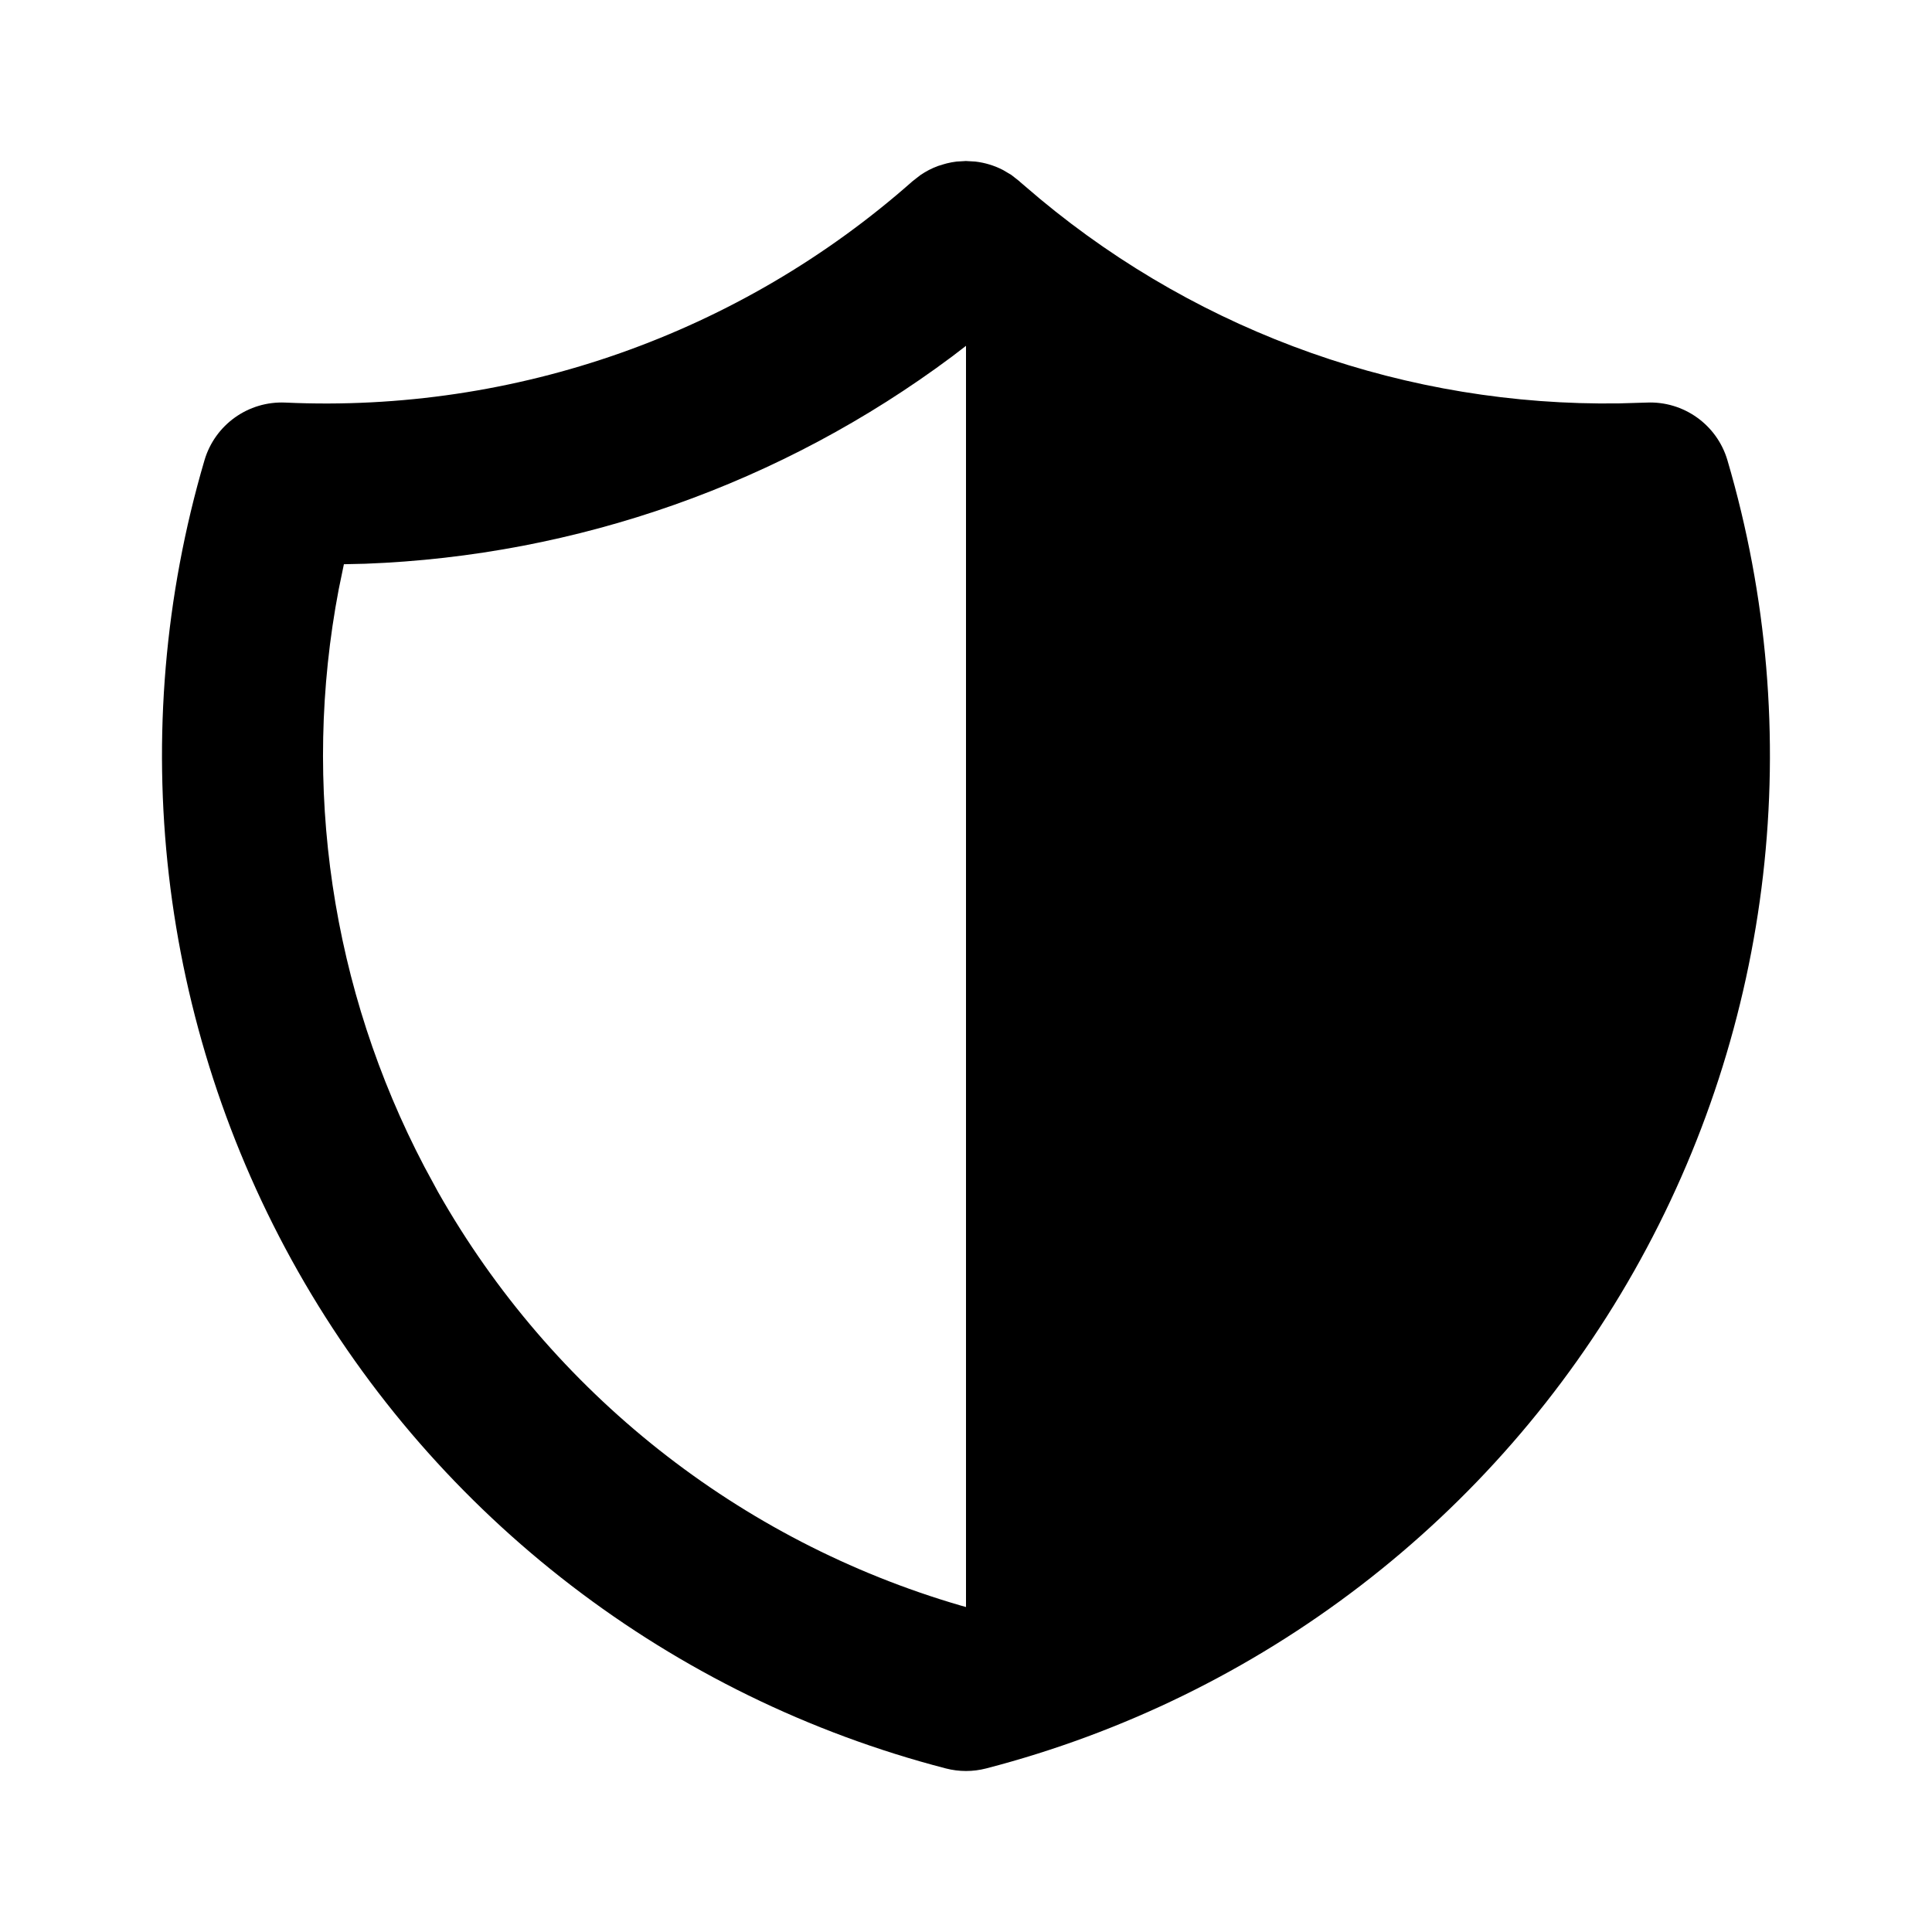
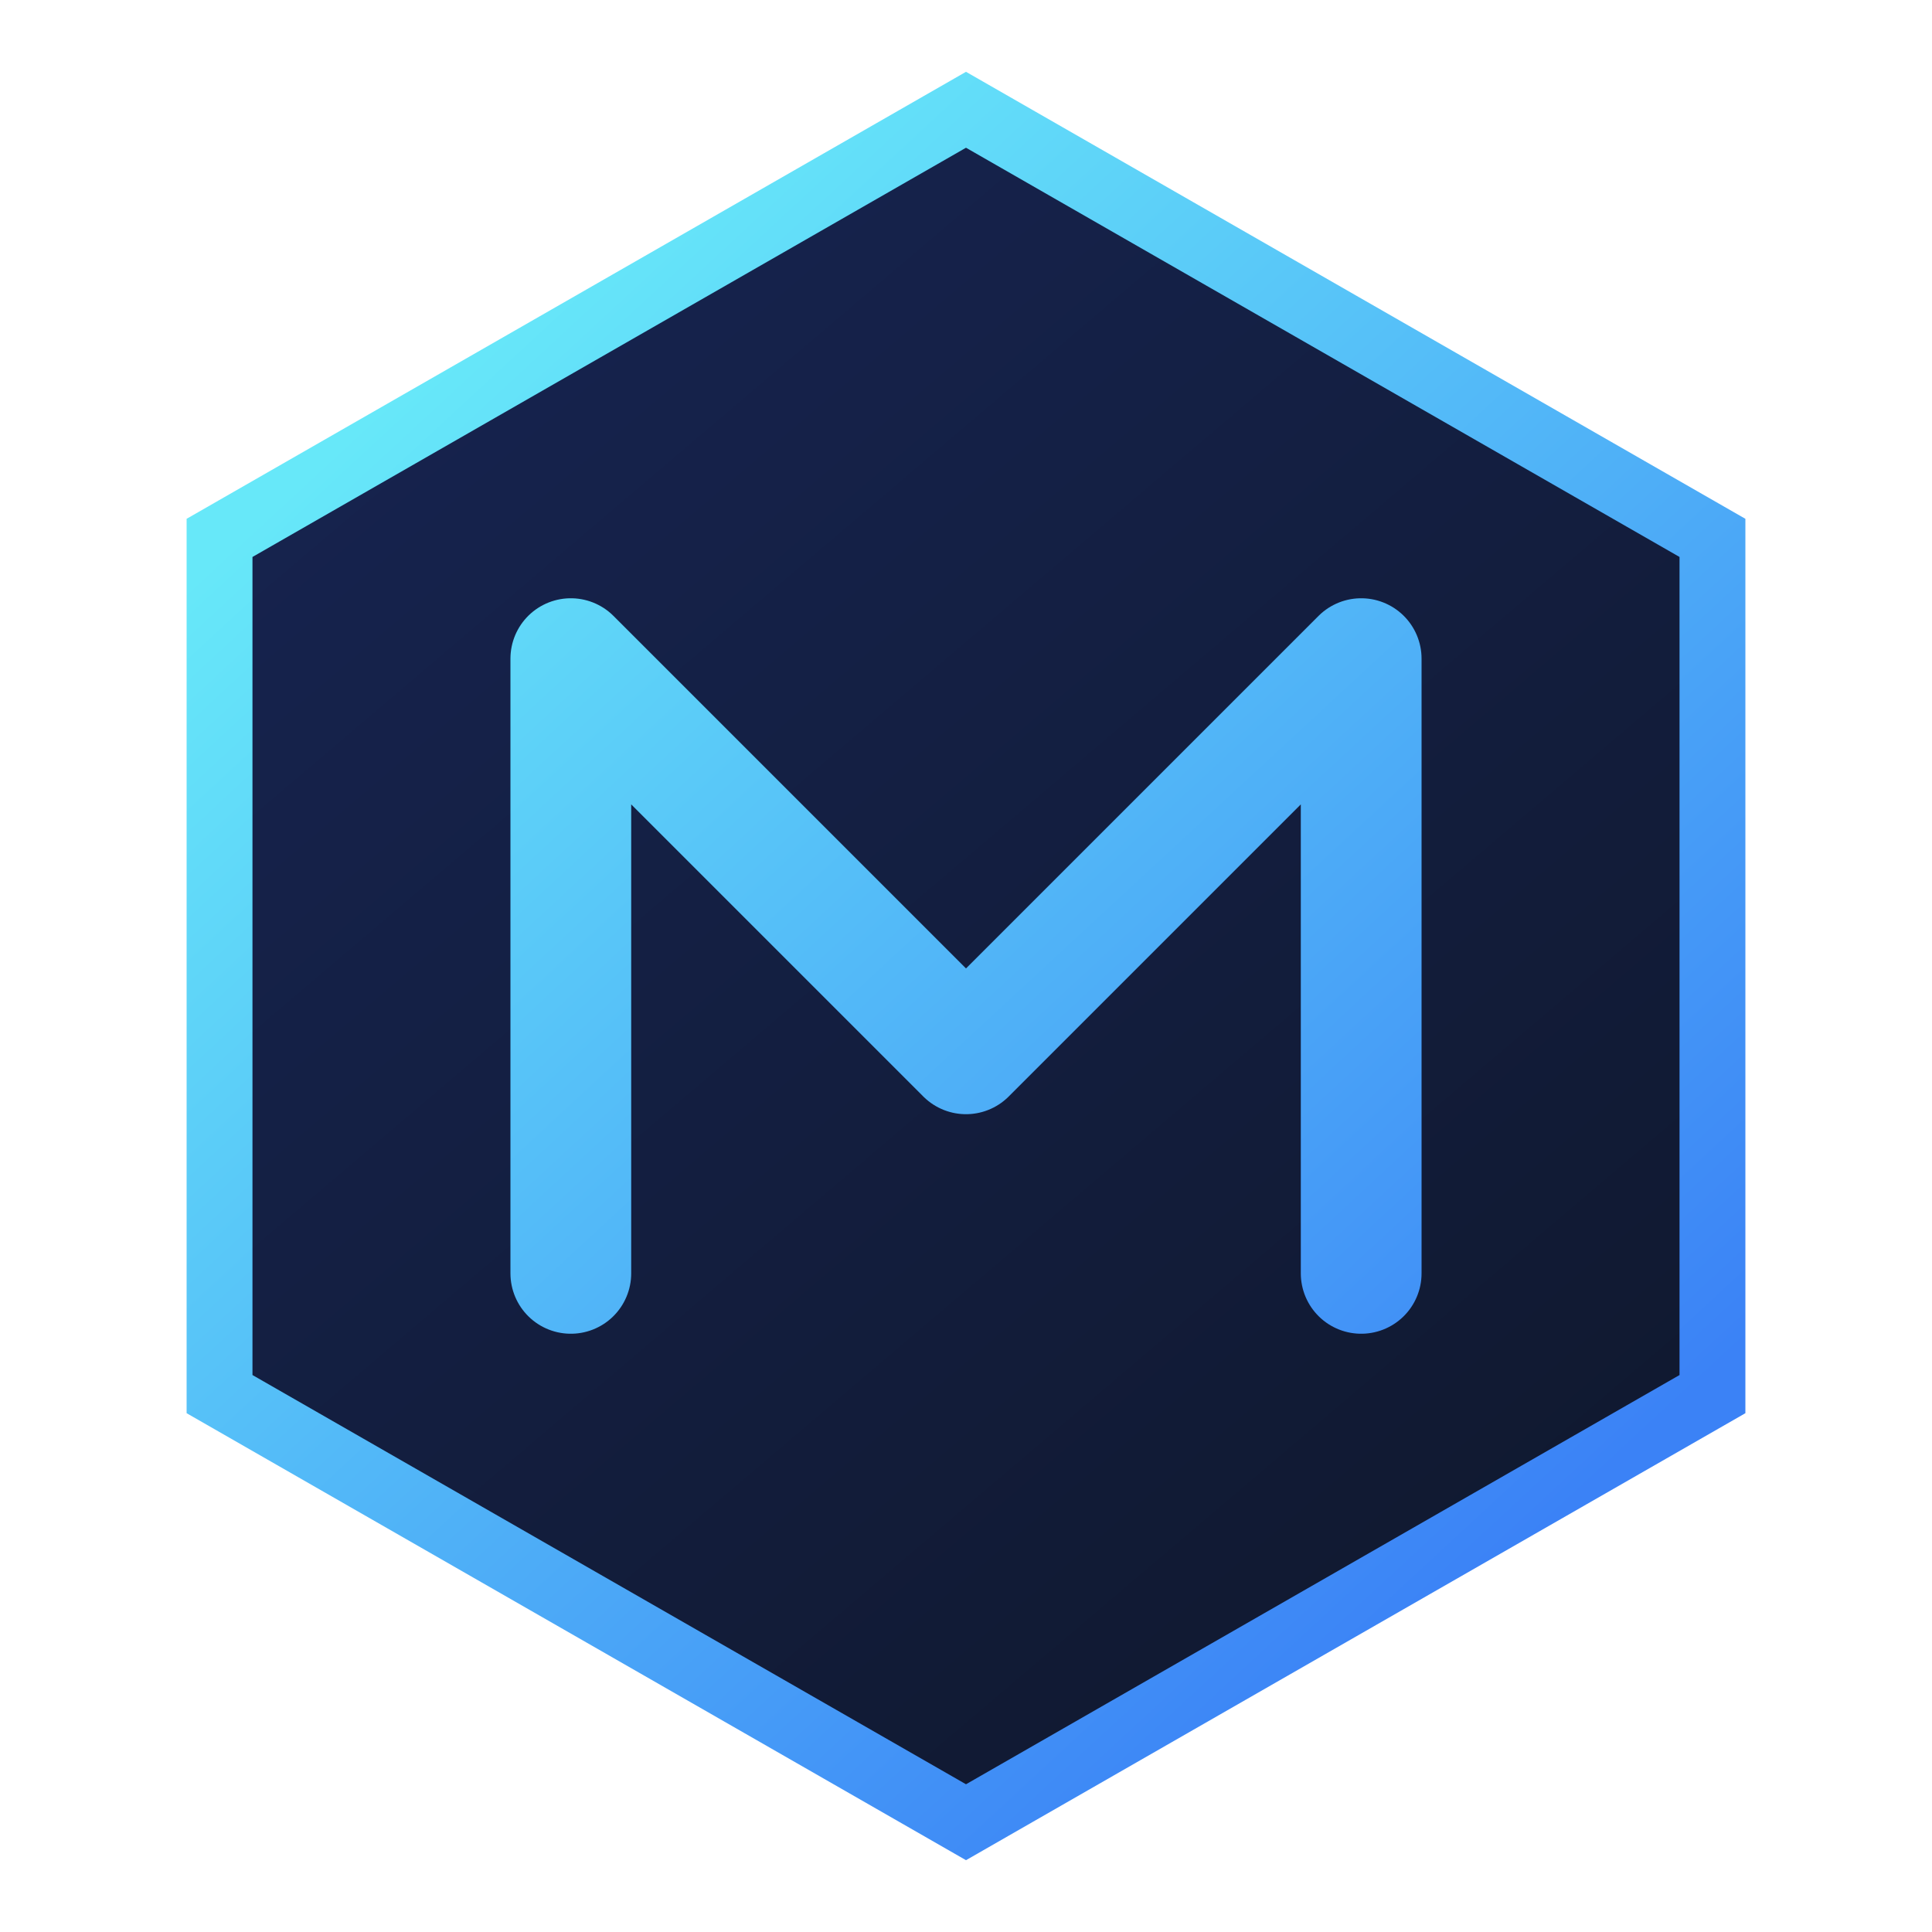
- <svg xmlns="http://www.w3.org/2000/svg" width="24" height="24" viewBox="0 0 24 24" fill="currentColor" class="icon icon-tabler icons-tabler-filled icon-tabler-shield-half">
-   <path stroke="none" d="M0 0h24v24H0z" fill="none" />
-   <path d="M11.998 2l.032 .002l.086 .005a1 1 0 0 1 .342 .104l.105 .062l.097 .076l.016 .015l.247 .21a11 11 0 0 0 7.189 2.537l.342 -.01a1 1 0 0 1 1.005 .717a13 13 0 0 1 -9.208 16.25a1 1 0 0 1 -.502 0a13 13 0 0 1 -9.209 -16.25a1 1 0 0 1 1.005 -.717a11 11 0 0 0 7.791 -2.75l.046 -.036l.053 -.041a1 1 0 0 1 .217 -.112l.075 -.023l.036 -.01a1 1 0 0 1 .12 -.022l.086 -.005zm.002 2.296l-.176 .135a13 13 0 0 1 -7.288 2.572l-.264 .006l-.064 .31a11 11 0 0 0 1.064 7.175l.17 .314a11 11 0 0 0 6.49 5.136l.068 .019z" />
+ <svg xmlns="http://www.w3.org/2000/svg" viewBox="0 0 44 44" fill="none">
+   <defs>
+     <linearGradient id="marcvspt-background" x1="5" y1="2" x2="39" y2="42" gradientUnits="userSpaceOnUse">
+       <stop stop-color="#172554" />
+       <stop offset="1" stop-color="#0f172a" />
+     </linearGradient>
+     <linearGradient id="marcvspt-accent" x1="10" y1="8" x2="35" y2="35" gradientUnits="userSpaceOnUse">
+       <stop stop-color="#67e8f9" />
+       <stop offset="1" stop-color="#3b82f6" />
+     </linearGradient>
+   </defs>
+   <path d="M22 2.5 39 12.25v19.5L22 41.5 5 31.75v-19.5L22 2.5Z" fill="url(#marcvspt-background)" stroke="url(#marcvspt-accent)" stroke-width="1.5" />
+   <path d="M13 29V15l9 9 9-9v14" stroke="url(#marcvspt-accent)" stroke-width="2.75" stroke-linecap="round" stroke-linejoin="round" />
</svg>
